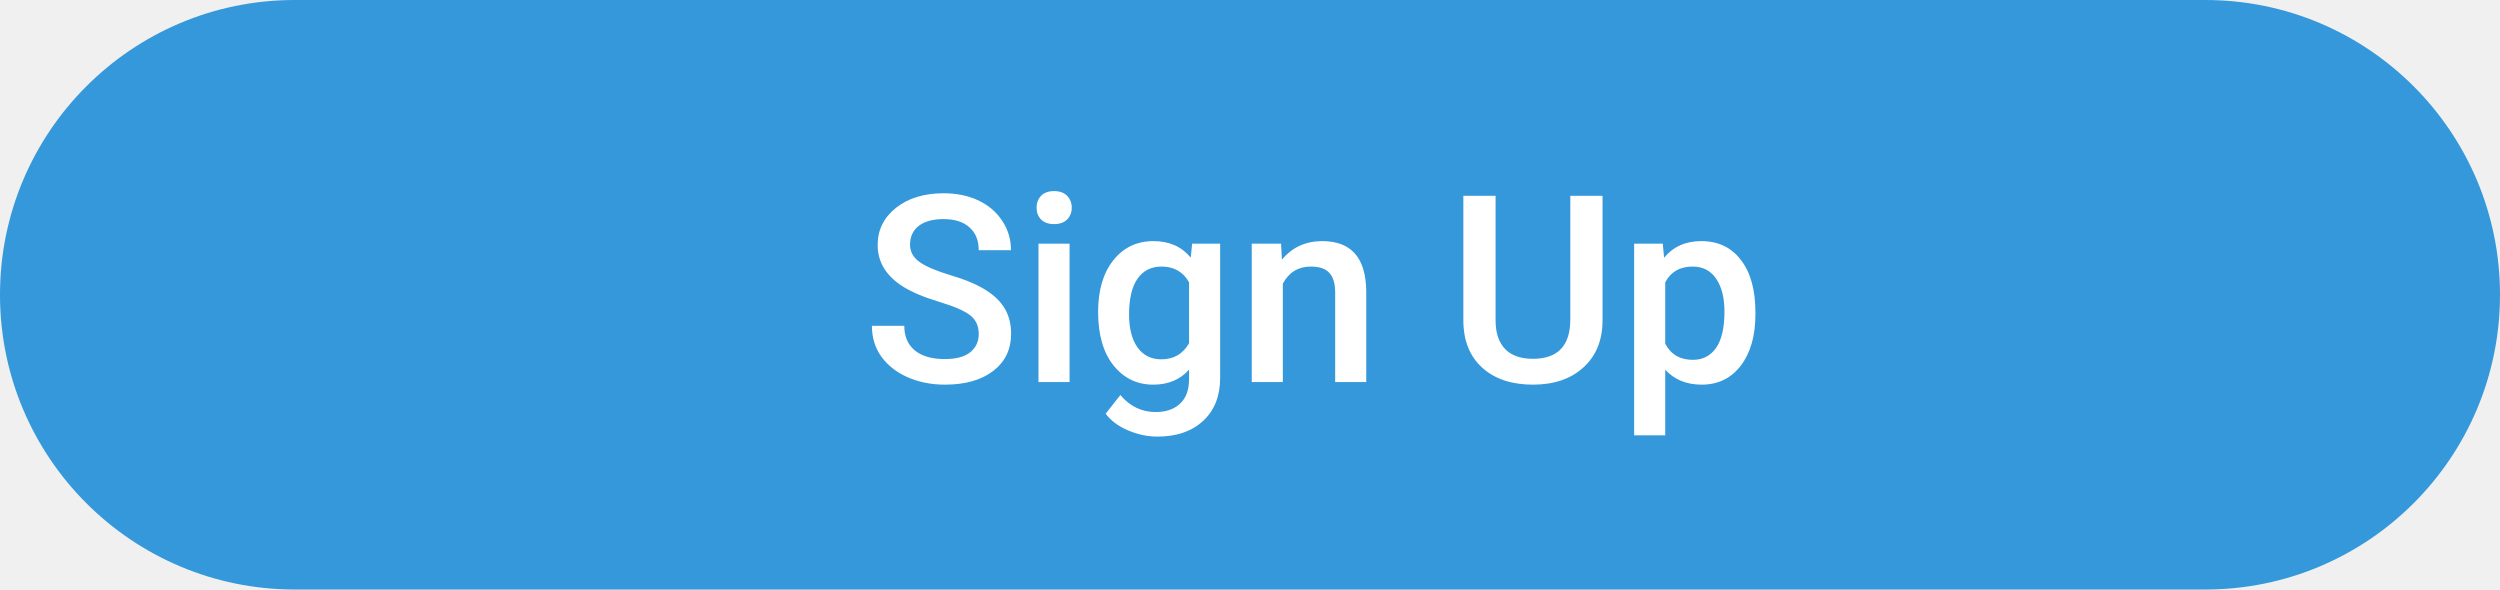
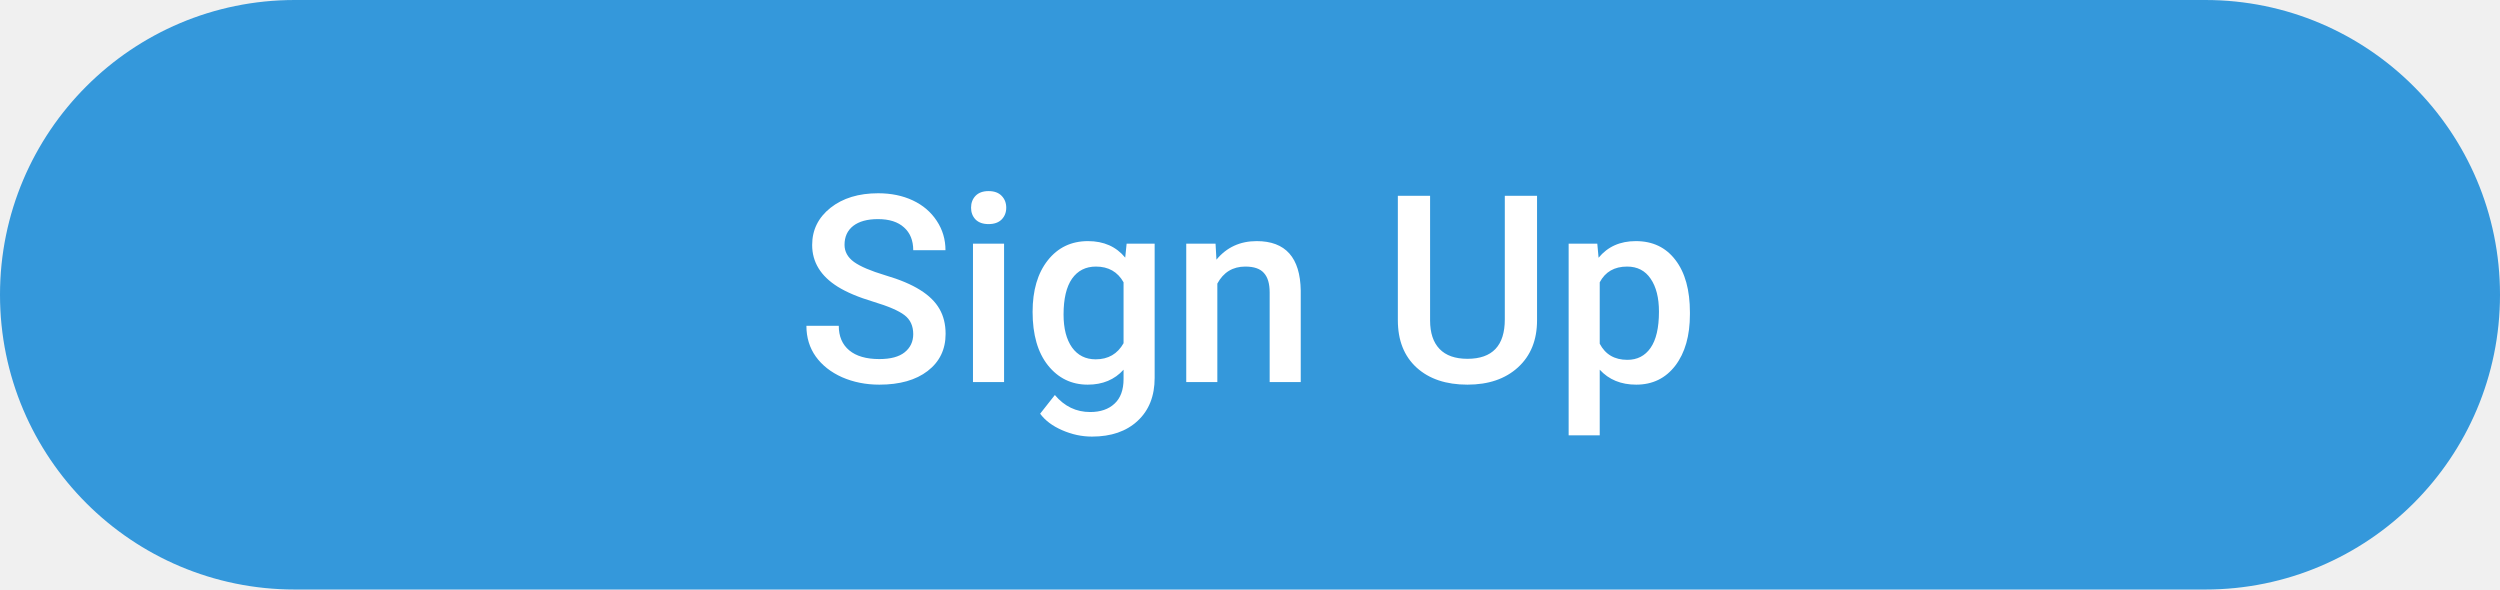
<svg xmlns="http://www.w3.org/2000/svg" width="229" height="54" viewBox="0 0 229 54" fill="none">
-   <g filter="url(#filter0_dddddd_20:111)">
-     <rect width="229" height="54" rx="27" fill="#3498DB" />
-     <path d="M89.652 30.605C89.652 29.855 89.387 29.277 88.856 28.871C88.332 28.465 87.383 28.055 86.008 27.641C84.633 27.227 83.539 26.766 82.727 26.258C81.172 25.281 80.394 24.008 80.394 22.438C80.394 21.062 80.953 19.93 82.07 19.039C83.195 18.148 84.652 17.703 86.441 17.703C87.629 17.703 88.688 17.922 89.617 18.359C90.547 18.797 91.277 19.422 91.809 20.234C92.34 21.039 92.606 21.934 92.606 22.918H89.652C89.652 22.027 89.371 21.332 88.809 20.832C88.254 20.324 87.457 20.07 86.418 20.07C85.449 20.07 84.695 20.277 84.156 20.691C83.625 21.105 83.359 21.684 83.359 22.426C83.359 23.051 83.648 23.574 84.227 23.996C84.805 24.41 85.758 24.816 87.086 25.215C88.414 25.605 89.481 26.055 90.285 26.562C91.09 27.062 91.68 27.641 92.055 28.297C92.43 28.945 92.617 29.707 92.617 30.582C92.617 32.004 92.07 33.137 90.977 33.98C89.891 34.816 88.414 35.234 86.547 35.234C85.312 35.234 84.176 35.008 83.137 34.555C82.106 34.094 81.301 33.461 80.723 32.656C80.152 31.852 79.867 30.914 79.867 29.844H82.832C82.832 30.812 83.152 31.562 83.793 32.094C84.434 32.625 85.352 32.891 86.547 32.891C87.578 32.891 88.352 32.684 88.867 32.27C89.391 31.848 89.652 31.293 89.652 30.605ZM97.973 35H95.125V22.32H97.973V35ZM94.949 19.027C94.949 18.59 95.086 18.227 95.359 17.938C95.641 17.648 96.039 17.504 96.555 17.504C97.07 17.504 97.469 17.648 97.75 17.938C98.031 18.227 98.172 18.59 98.172 19.027C98.172 19.457 98.031 19.816 97.75 20.105C97.469 20.387 97.07 20.527 96.555 20.527C96.039 20.527 95.641 20.387 95.359 20.105C95.086 19.816 94.949 19.457 94.949 19.027ZM100.586 28.566C100.586 26.598 101.047 25.027 101.969 23.855C102.898 22.676 104.129 22.086 105.66 22.086C107.105 22.086 108.242 22.59 109.07 23.598L109.199 22.32H111.766V34.613C111.766 36.277 111.246 37.59 110.207 38.551C109.176 39.512 107.781 39.992 106.023 39.992C105.094 39.992 104.184 39.797 103.293 39.406C102.41 39.023 101.738 38.52 101.277 37.895L102.625 36.184C103.5 37.223 104.578 37.742 105.859 37.742C106.805 37.742 107.551 37.484 108.098 36.969C108.645 36.461 108.918 35.711 108.918 34.719V33.863C108.098 34.777 107.004 35.234 105.637 35.234C104.152 35.234 102.938 34.645 101.992 33.465C101.055 32.285 100.586 30.652 100.586 28.566ZM103.422 28.812C103.422 30.086 103.68 31.09 104.195 31.824C104.719 32.551 105.441 32.914 106.363 32.914C107.512 32.914 108.363 32.422 108.918 31.438V25.859C108.379 24.898 107.535 24.418 106.387 24.418C105.449 24.418 104.719 24.789 104.195 25.531C103.68 26.273 103.422 27.367 103.422 28.812ZM117.344 22.32L117.426 23.785C118.363 22.652 119.594 22.086 121.117 22.086C123.758 22.086 125.102 23.598 125.148 26.621V35H122.301V26.785C122.301 25.98 122.125 25.387 121.773 25.004C121.43 24.613 120.863 24.418 120.074 24.418C118.926 24.418 118.07 24.938 117.508 25.977V35H114.66V22.32H117.344ZM146.793 17.938V29.34C146.793 31.152 146.211 32.59 145.047 33.652C143.891 34.707 142.348 35.234 140.418 35.234C138.465 35.234 136.914 34.715 135.766 33.676C134.617 32.629 134.043 31.18 134.043 29.328V17.938H136.996V29.352C136.996 30.492 137.285 31.363 137.863 31.965C138.441 32.566 139.293 32.867 140.418 32.867C142.699 32.867 143.84 31.664 143.84 29.258V17.938H146.793ZM160.797 28.789C160.797 30.75 160.352 32.316 159.461 33.488C158.57 34.652 157.375 35.234 155.875 35.234C154.484 35.234 153.371 34.777 152.535 33.863V39.875H149.688V22.32H152.312L152.43 23.609C153.266 22.594 154.402 22.086 155.84 22.086C157.387 22.086 158.598 22.664 159.473 23.82C160.355 24.969 160.797 26.566 160.797 28.613V28.789ZM157.961 28.543C157.961 27.277 157.707 26.273 157.199 25.531C156.699 24.789 155.98 24.418 155.043 24.418C153.879 24.418 153.043 24.898 152.535 25.859V31.484C153.051 32.469 153.895 32.961 155.066 32.961C155.973 32.961 156.68 32.598 157.188 31.871C157.703 31.137 157.961 30.027 157.961 28.543Z" fill="white" />
-   </g>
-   <defs>
-     <filter id="filter0_dddddd_20:111" x="-80" y="0" width="389" height="234" filterUnits="userSpaceOnUse" color-interpolation-filters="sRGB">
-       <feFlood flood-opacity="0" result="BackgroundImageFix" />
-       <feColorMatrix in="SourceAlpha" type="matrix" values="0 0 0 0 0 0 0 0 0 0 0 0 0 0 0 0 0 0 127 0" result="hardAlpha" />
-       <feOffset dy="2.767" />
-       <feGaussianBlur stdDeviation="1.107" />
-       <feColorMatrix type="matrix" values="0 0 0 0 0 0 0 0 0 0 0 0 0 0 0 0 0 0 0.02 0" />
-       <feBlend mode="normal" in2="BackgroundImageFix" result="effect1_dropShadow_20:111" />
-       <feColorMatrix in="SourceAlpha" type="matrix" values="0 0 0 0 0 0 0 0 0 0 0 0 0 0 0 0 0 0 127 0" result="hardAlpha" />
-       <feOffset dy="6.65" />
-       <feGaussianBlur stdDeviation="2.66" />
-       <feColorMatrix type="matrix" values="0 0 0 0 0 0 0 0 0 0 0 0 0 0 0 0 0 0 0.028 0" />
-       <feBlend mode="normal" in2="effect1_dropShadow_20:111" result="effect2_dropShadow_20:111" />
-       <feColorMatrix in="SourceAlpha" type="matrix" values="0 0 0 0 0 0 0 0 0 0 0 0 0 0 0 0 0 0 127 0" result="hardAlpha" />
-       <feOffset dy="12.522" />
-       <feGaussianBlur stdDeviation="5.009" />
-       <feColorMatrix type="matrix" values="0 0 0 0 0 0 0 0 0 0 0 0 0 0 0 0 0 0 0.035 0" />
-       <feBlend mode="normal" in2="effect2_dropShadow_20:111" result="effect3_dropShadow_20:111" />
-       <feColorMatrix in="SourceAlpha" type="matrix" values="0 0 0 0 0 0 0 0 0 0 0 0 0 0 0 0 0 0 127 0" result="hardAlpha" />
-       <feOffset dy="22.336" />
-       <feGaussianBlur stdDeviation="8.935" />
-       <feColorMatrix type="matrix" values="0 0 0 0 0 0 0 0 0 0 0 0 0 0 0 0 0 0 0.042 0" />
-       <feBlend mode="normal" in2="effect3_dropShadow_20:111" result="effect4_dropShadow_20:111" />
-       <feColorMatrix in="SourceAlpha" type="matrix" values="0 0 0 0 0 0 0 0 0 0 0 0 0 0 0 0 0 0 127 0" result="hardAlpha" />
-       <feOffset dy="41.778" />
-       <feGaussianBlur stdDeviation="16.711" />
-       <feColorMatrix type="matrix" values="0 0 0 0 0 0 0 0 0 0 0 0 0 0 0 0 0 0 0.05 0" />
-       <feBlend mode="normal" in2="effect4_dropShadow_20:111" result="effect5_dropShadow_20:111" />
-       <feColorMatrix in="SourceAlpha" type="matrix" values="0 0 0 0 0 0 0 0 0 0 0 0 0 0 0 0 0 0 127 0" result="hardAlpha" />
-       <feOffset dy="100" />
-       <feGaussianBlur stdDeviation="40" />
-       <feColorMatrix type="matrix" values="0 0 0 0 0 0 0 0 0 0 0 0 0 0 0 0 0 0 0.07 0" />
-       <feBlend mode="normal" in2="effect5_dropShadow_20:111" result="effect6_dropShadow_20:111" />
-       <feBlend mode="normal" in="SourceGraphic" in2="effect6_dropShadow_20:111" result="shape" />
-     </filter>
-   </defs>
+   <rect width="229" height="54" rx="27" fill="#3498DB" />
+   <path d="M83.652 30.605C83.652 29.855 83.387 29.277 82.856 28.871C82.332 28.465 81.383 28.055 80.008 27.641C78.633 27.227 77.539 26.766 76.727 26.258C75.172 25.281 74.394 24.008 74.394 22.438C74.394 21.062 74.953 19.93 76.07 19.039C77.195 18.148 78.652 17.703 80.441 17.703C81.629 17.703 82.688 17.922 83.617 18.359C84.547 18.797 85.277 19.422 85.809 20.234C86.34 21.039 86.606 21.934 86.606 22.918H83.652C83.652 22.027 83.371 21.332 82.809 20.832C82.254 20.324 81.457 20.07 80.418 20.07C79.449 20.07 78.695 20.277 78.156 20.691C77.625 21.105 77.359 21.684 77.359 22.426C77.359 23.051 77.648 23.574 78.227 23.996C78.805 24.41 79.758 24.816 81.086 25.215C82.414 25.605 83.481 26.055 84.285 26.562C85.09 27.062 85.68 27.641 86.055 28.297C86.43 28.945 86.617 29.707 86.617 30.582C86.617 32.004 86.07 33.137 84.977 33.98C83.891 34.816 82.414 35.234 80.547 35.234C79.312 35.234 78.176 35.008 77.137 34.555C76.106 34.094 75.301 33.461 74.723 32.656C74.152 31.852 73.867 30.914 73.867 29.844H76.832C76.832 30.812 77.152 31.562 77.793 32.094C78.434 32.625 79.352 32.891 80.547 32.891C81.578 32.891 82.352 32.684 82.867 32.27C83.391 31.848 83.652 31.293 83.652 30.605ZM91.973 35H89.125V22.32H91.973V35ZM88.949 19.027C88.949 18.59 89.086 18.227 89.359 17.938C89.641 17.648 90.039 17.504 90.555 17.504C91.07 17.504 91.469 17.648 91.75 17.938C92.031 18.227 92.172 18.59 92.172 19.027C92.172 19.457 92.031 19.816 91.75 20.105C91.469 20.387 91.07 20.527 90.555 20.527C90.039 20.527 89.641 20.387 89.359 20.105C89.086 19.816 88.949 19.457 88.949 19.027ZM94.586 28.566C94.586 26.598 95.047 25.027 95.969 23.855C96.898 22.676 98.129 22.086 99.66 22.086C101.105 22.086 102.242 22.59 103.07 23.598L103.199 22.32H105.766V34.613C105.766 36.277 105.246 37.59 104.207 38.551C103.176 39.512 101.781 39.992 100.023 39.992C99.094 39.992 98.184 39.797 97.293 39.406C96.41 39.023 95.738 38.52 95.277 37.895L96.625 36.184C97.5 37.223 98.578 37.742 99.859 37.742C100.805 37.742 101.551 37.484 102.098 36.969C102.645 36.461 102.918 35.711 102.918 34.719V33.863C102.098 34.777 101.004 35.234 99.637 35.234C98.152 35.234 96.938 34.645 95.992 33.465C95.055 32.285 94.586 30.652 94.586 28.566ZM97.422 28.812C97.422 30.086 97.68 31.09 98.195 31.824C98.719 32.551 99.441 32.914 100.363 32.914C101.512 32.914 102.363 32.422 102.918 31.438V25.859C102.379 24.898 101.535 24.418 100.387 24.418C99.449 24.418 98.719 24.789 98.195 25.531C97.68 26.273 97.422 27.367 97.422 28.812ZM111.344 22.32L111.426 23.785C112.363 22.652 113.594 22.086 115.117 22.086C117.758 22.086 119.102 23.598 119.148 26.621V35H116.301V26.785C116.301 25.98 116.125 25.387 115.773 25.004C115.43 24.613 114.863 24.418 114.074 24.418C112.926 24.418 112.07 24.938 111.508 25.977V35H108.66V22.32H111.344ZM140.793 17.938V29.34C140.793 31.152 140.211 32.59 139.047 33.652C137.891 34.707 136.348 35.234 134.418 35.234C132.465 35.234 130.914 34.715 129.766 33.676C128.617 32.629 128.043 31.18 128.043 29.328V17.938H130.996V29.352C130.996 30.492 131.285 31.363 131.863 31.965C132.441 32.566 133.293 32.867 134.418 32.867C136.699 32.867 137.84 31.664 137.84 29.258V17.938H140.793ZM154.797 28.789C154.797 30.75 154.352 32.316 153.461 33.488C152.57 34.652 151.375 35.234 149.875 35.234C148.484 35.234 147.371 34.777 146.535 33.863V39.875H143.688V22.32H146.312L146.43 23.609C147.266 22.594 148.402 22.086 149.84 22.086C151.387 22.086 152.598 22.664 153.473 23.82C154.355 24.969 154.797 26.566 154.797 28.613V28.789ZM151.961 28.543C151.961 27.277 151.707 26.273 151.199 25.531C150.699 24.789 149.98 24.418 149.043 24.418C147.879 24.418 147.043 24.898 146.535 25.859V31.484C147.051 32.469 147.895 32.961 149.066 32.961C149.973 32.961 150.68 32.598 151.188 31.871C151.703 31.137 151.961 30.027 151.961 28.543Z" fill="white" />
</svg>
